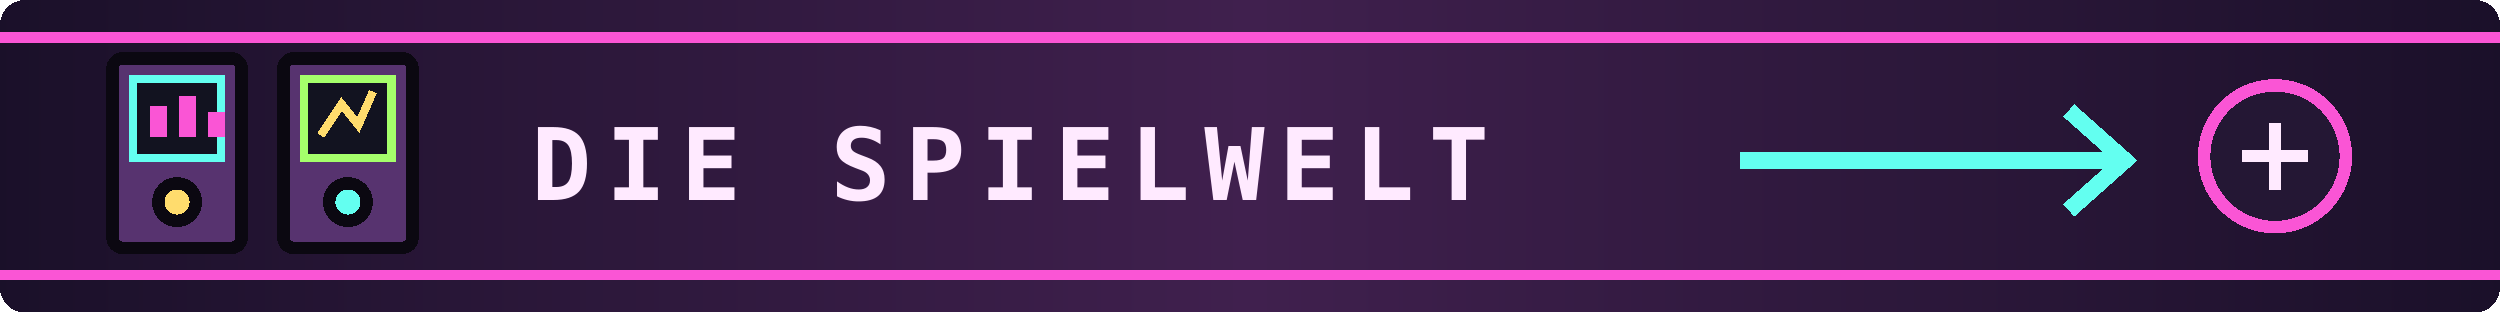
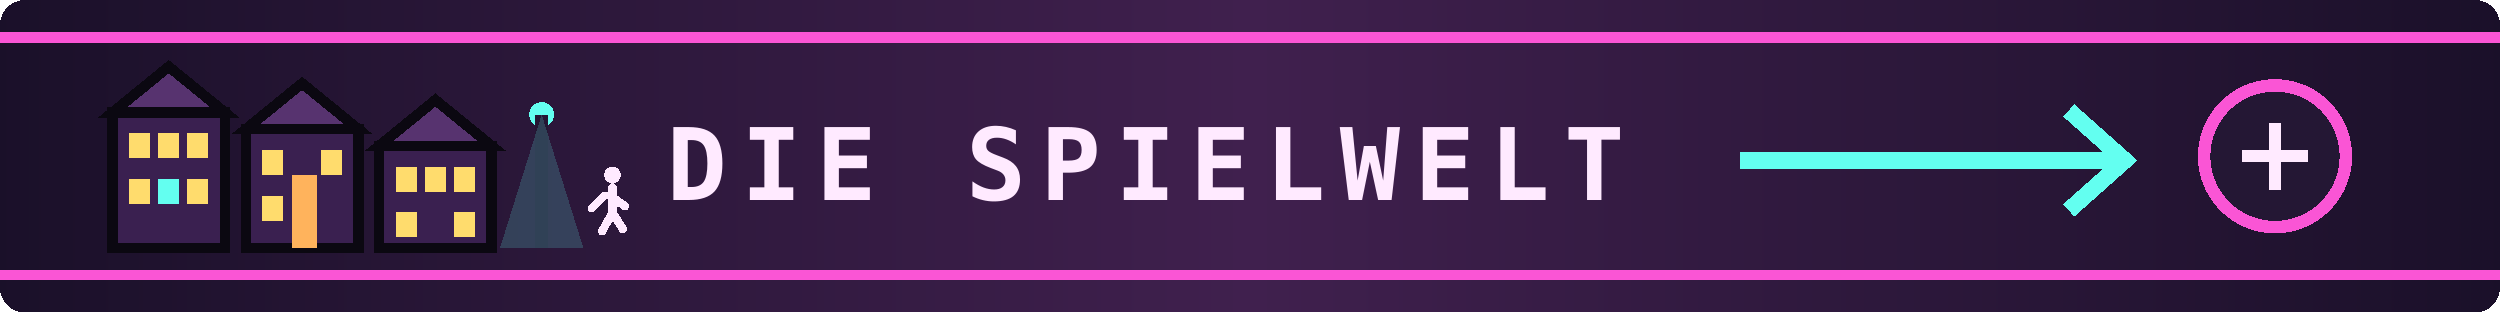
<svg xmlns="http://www.w3.org/2000/svg" viewBox="0 0 1200 150" role="img" aria-labelledby="t d" shape-rendering="crispEdges">
  <defs>
    <linearGradient id="g">
      <stop stop-color="#1a1029" />
      <stop offset=".5" stop-color="#40204e" />
      <stop offset="1" stop-color="#1a1029" />
    </linearGradient>
  </defs>
  <rect width="1200" height="150" rx="12" fill="url(#g)" />
  <path d="M0 18h1200M0 132h1200" stroke="#fa55d5" stroke-width="5" />
-   <g transform="translate(54 28)" stroke="#0b0811" stroke-width="6">
-     <rect width="62" height="91" rx="5" fill="#57336f" />
-     <rect x="10" y="10" width="42" height="38" fill="#121320" stroke="#63fff0" stroke-width="4" />
-     <path d="M18 38V23h8v15m6 0V18h8v20m6 0V26h8v12" fill="#fa55d5" stroke="none" />
-     <circle cx="31" cy="69" r="9" fill="#ffdc6d" />
-     <rect x="82" width="62" height="91" rx="5" fill="#57336f" />
-     <rect x="92" y="10" width="42" height="38" fill="#121320" stroke="#a5ff6b" stroke-width="4" />
-     <path d="M100 37 110 22l8 10 7-16" fill="none" stroke="#ffdc6d" stroke-width="4" />
-     <circle cx="113" cy="69" r="9" fill="#63fff0" />
+   <g transform="translate(54 28)" stroke="#0b0811" stroke-width="5">
+     <path d="M0 26 27 4 54 26Z" fill="#57336f" />
+     <rect y="26" width="54" height="65" fill="#3a2050" />
+     <g fill="#ffdc6d" stroke="none">
+       <rect x="8" y="36" width="10" height="12" />
+       <rect x="22" y="36" width="10" height="12" />
+       <rect x="36" y="36" width="10" height="12" />
+       <rect x="8" y="58" width="10" height="12" />
+       <rect x="36" y="58" width="10" height="12" />
+     </g>
+     <rect x="22" y="58" width="10" height="12" fill="#63fff0" stroke="none" />
+     <path d="M64 34 91 12 118 34Z" fill="#57336f" />
+     <rect x="64" y="34" width="54" height="57" fill="#3a2050" />
+     <g fill="#ffdc6d" stroke="none">
+       <rect x="72" y="44" width="10" height="12" />
+       <rect x="100" y="44" width="10" height="12" />
+       <rect x="72" y="66" width="10" height="12" />
+       <rect x="86" y="66" width="10" height="12" />
+     </g>
+     <rect x="86" y="56" width="12" height="35" fill="#ffb35c" stroke="none" />
+     <path d="M128 42 155 20 182 42Z" fill="#57336f" />
+     <rect x="128" y="42" width="54" height="49" fill="#3a2050" />
+     <g fill="#ffdc6d" stroke="none">
+       <rect x="136" y="52" width="10" height="12" />
+       <rect x="150" y="52" width="10" height="12" />
+       <rect x="164" y="52" width="10" height="12" />
+       <rect x="136" y="74" width="10" height="12" />
+       <rect x="164" y="74" width="10" height="12" />
+     </g>
+     <circle cx="206" cy="27" r="6" fill="#63fff0" stroke="none" />
+     <rect x="203" y="27" width="6" height="64" fill="#241734" stroke="none" />
+     <path d="M206 27 186 91h40Z" fill="#63fff0" stroke="none" opacity=".18" />
+     <g stroke="#ffeaff" stroke-width="4" stroke-linecap="round" fill="none">
+       <circle cx="240" cy="56" r="4" fill="#ffeaff" stroke="none" />
+       <path d="M240 62v12m0 0-5 9m5-9 5 8m-9-16-6 6m9-6 7 5" />
+     </g>
  </g>
-   <text x="255" y="96" fill="#ffeaff" font-family="Consolas,monospace" font-size="48" font-weight="800" letter-spacing="7">DIE SPIELWELT</text>
+   <text x="320" y="96" fill="#ffeaff" font-family="Consolas,monospace" font-size="48" font-weight="800" letter-spacing="7">DIE SPIELWELT</text>
  <path d="M835 77h184m-26-24 27 24-27 24" fill="none" stroke="#63fff0" stroke-width="8" />
  <circle cx="1092" cy="75" r="34" fill="#241734" stroke="#fa55d5" stroke-width="6" />
  <path d="M1076 75h32m-16-16v32" stroke="#ffeaff" stroke-width="6" />
</svg>
